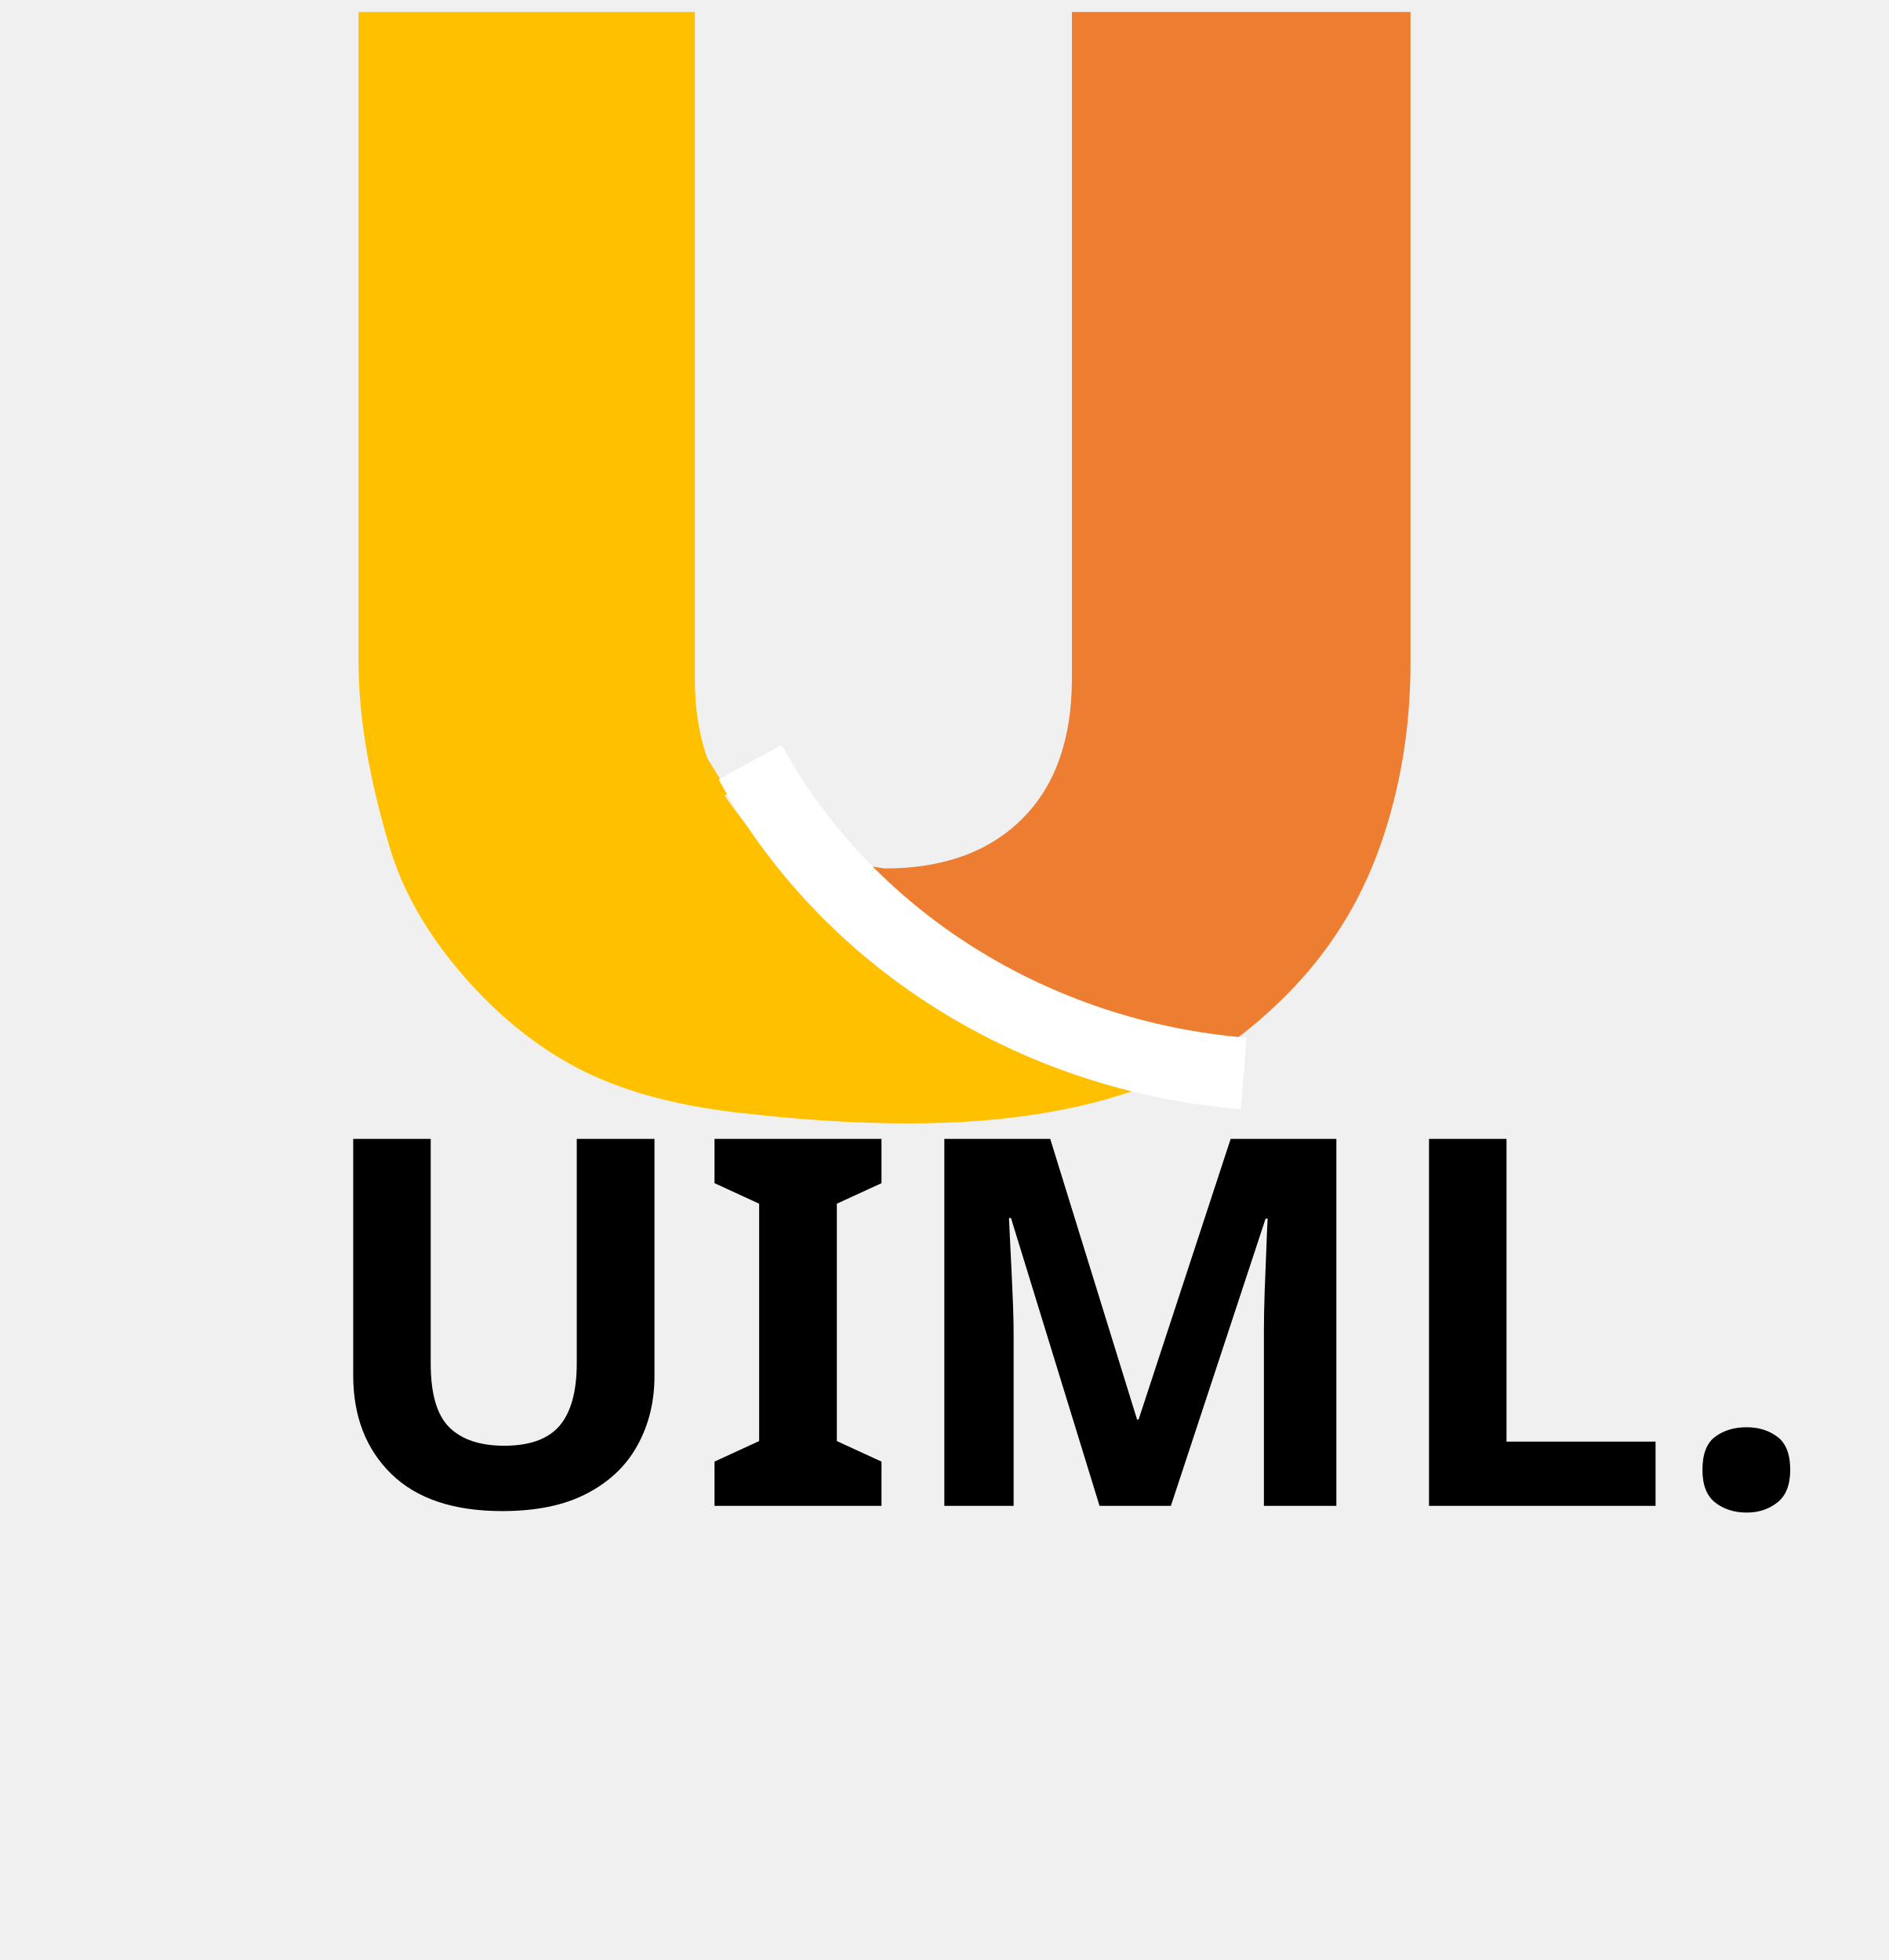
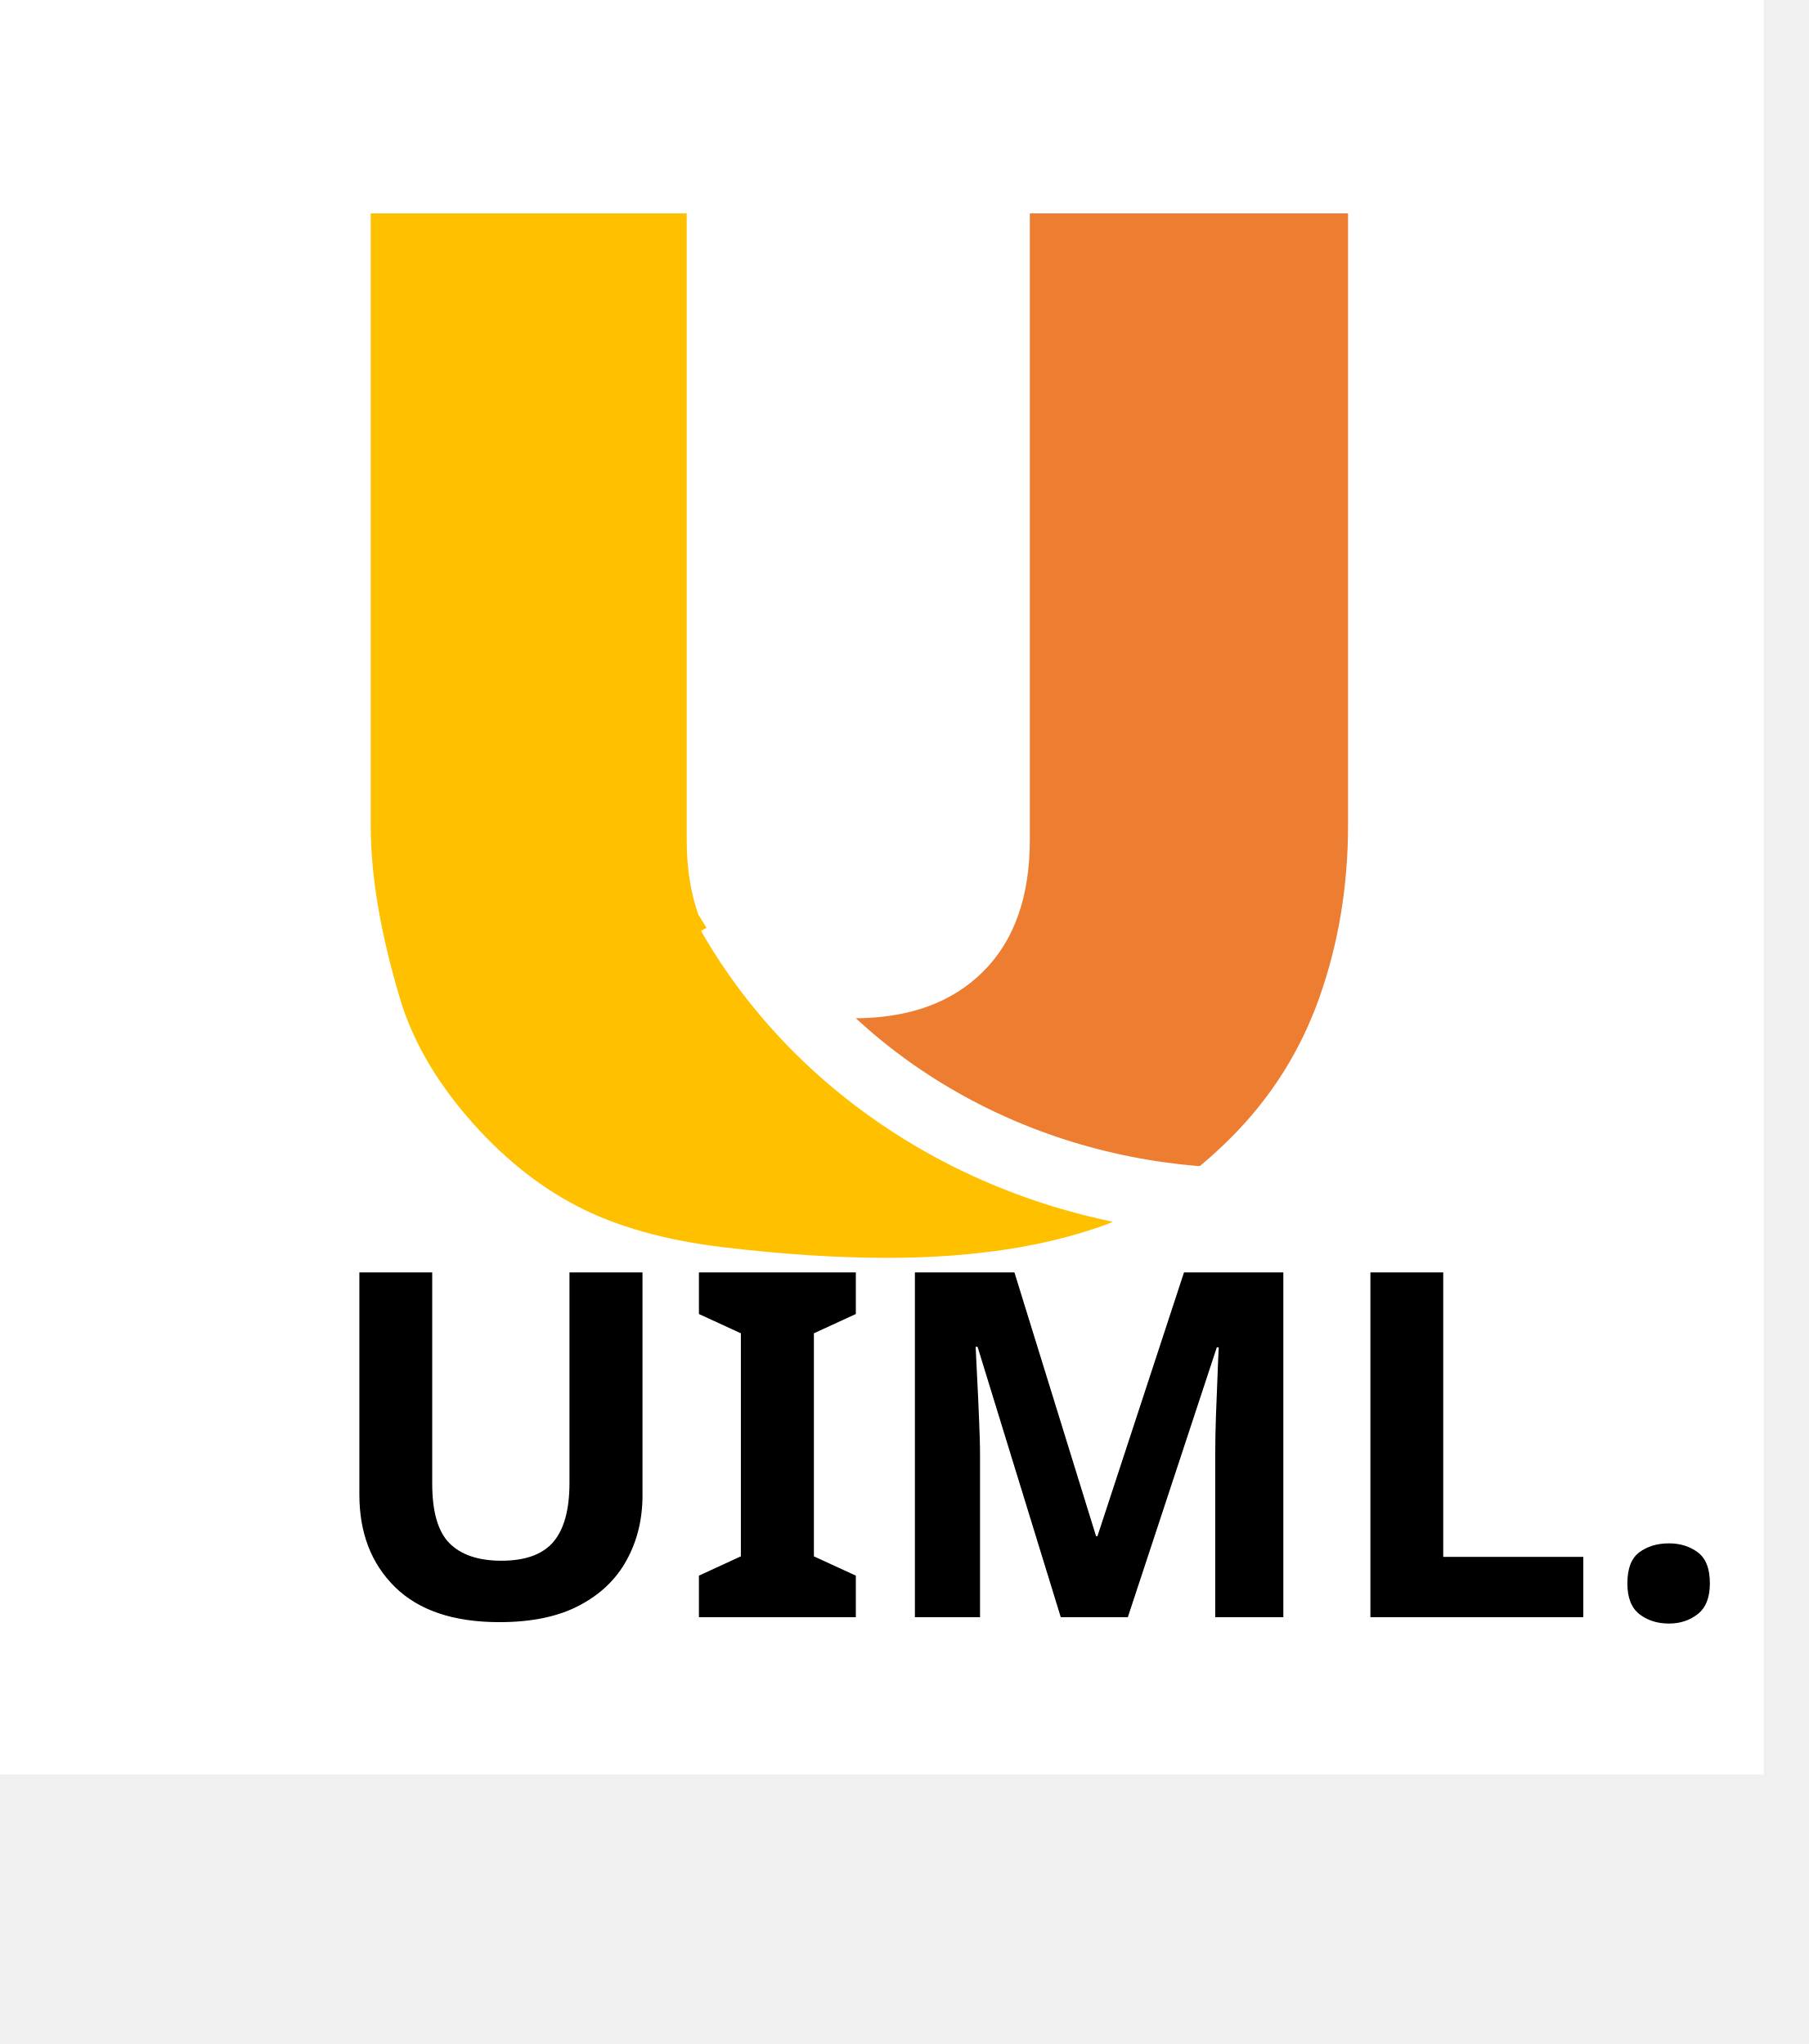
- <svg xmlns="http://www.w3.org/2000/svg" width="158" height="164" overflow="hidden">
+ <svg xmlns="http://www.w3.org/2000/svg" width="161" height="182" overflow="hidden">
  <defs>
    <clipPath id="clip0">
-       <path d="M429 402 587 402 587 566 429 566Z" fill-rule="evenodd" clip-rule="evenodd" />
+       <path d="M572 281 733 281 733 463 572 463Z" fill-rule="evenodd" clip-rule="evenodd" />
    </clipPath>
  </defs>
-   <g clip-path="url(#clip0)" transform="translate(-429 -402)">
-     <path d="M502 495.791 505.265 496 505.262 496 502 495.792ZM518.673 403 547 403 547 457.479C547 462.881 546.154 467.982 544.462 472.781 542.77 477.581 540.117 481.778 536.503 485.372 534.696 487.17 532.844 488.7 530.949 489.962L526.419 492.284 519.298 490.505C513.472 488.559 507.952 485.709 502.961 482.03L502 481.196 502 474.507 503.005 474.668C507.894 474.668 511.727 473.287 514.505 470.523 517.284 467.761 518.673 463.845 518.673 458.776Z" fill="#ED7D31" fill-rule="evenodd" />
-     <path d="M459 403 487.13 403 487.13 458.776C487.13 461.269 487.475 463.489 488.165 465.437L489.961 468.344 489.624 468.58C496.993 479.105 507.352 486.613 518.921 490.505L526 492.285 524.721 492.946C519.244 494.982 512.668 496 504.992 496 500.553 496 495.709 495.688 490.46 495.065 485.211 494.441 480.824 493.205 477.297 491.356 473.771 489.507 470.545 486.879 467.62 483.471 464.695 480.064 462.693 476.552 461.614 472.937 459.871 467.119 459 461.967 459 457.479Z" fill="#FFC000" fill-rule="evenodd" />
-     <path d="M533.051 491.819C515.456 490.382 499.871 480.555 491.757 465.782" stroke="#FFFFFF" stroke-width="6" stroke-miterlimit="8" fill="none" fill-rule="evenodd" />
-     <text font-family="Calibri,Calibri_MSFontService,sans-serif" font-weight="700" font-size="43" transform="translate(454.892 528)">UIML.</text>
+   <g clip-path="url(#clip0)" transform="translate(-572 -281)">
+     <rect x="572" y="281" width="157" height="158" fill="#FFFFFF" />
+     <path d="M647 392.791 650.265 393 650.262 393 647 392.792ZM663.673 300 692 300 692 354.479C692 359.881 691.154 364.982 689.462 369.781 687.77 374.581 685.117 378.778 681.503 382.372 679.696 384.17 677.844 385.7 675.949 386.962L671.419 389.284 664.298 387.505C658.472 385.559 652.952 382.709 647.961 379.03L647 378.196 647 371.507 648.005 371.668C652.894 371.668 656.727 370.287 659.505 367.523 662.284 364.761 663.673 360.845 663.673 355.776Z" fill="#ED7D31" fill-rule="evenodd" />
+     <path d="M605 300 633.13 300 633.13 355.776C633.13 358.269 633.475 360.489 634.165 362.437L635.961 365.344 635.624 365.58C642.993 376.105 653.352 383.613 664.921 387.505L672 389.285 670.721 389.946C665.244 391.982 658.668 393 650.992 393 646.553 393 641.709 392.688 636.46 392.065 631.211 391.441 626.824 390.205 623.297 388.356 619.771 386.507 616.545 383.879 613.62 380.471 610.695 377.064 608.693 373.552 607.614 369.937 605.871 364.119 605 358.967 605 354.479Z" fill="#FFC000" fill-rule="evenodd" />
+     <path d="M678.596 387.828C660.948 386.443 645.277 376.862 637.011 362.402" stroke="#FFFFFF" stroke-width="6" stroke-miterlimit="8" fill="none" fill-rule="evenodd" />
+     <text font-family="Calibri,Calibri_MSFontService,sans-serif" font-weight="700" font-size="43" transform="translate(600.334 425)">UIML.</text>
  </g>
</svg>
